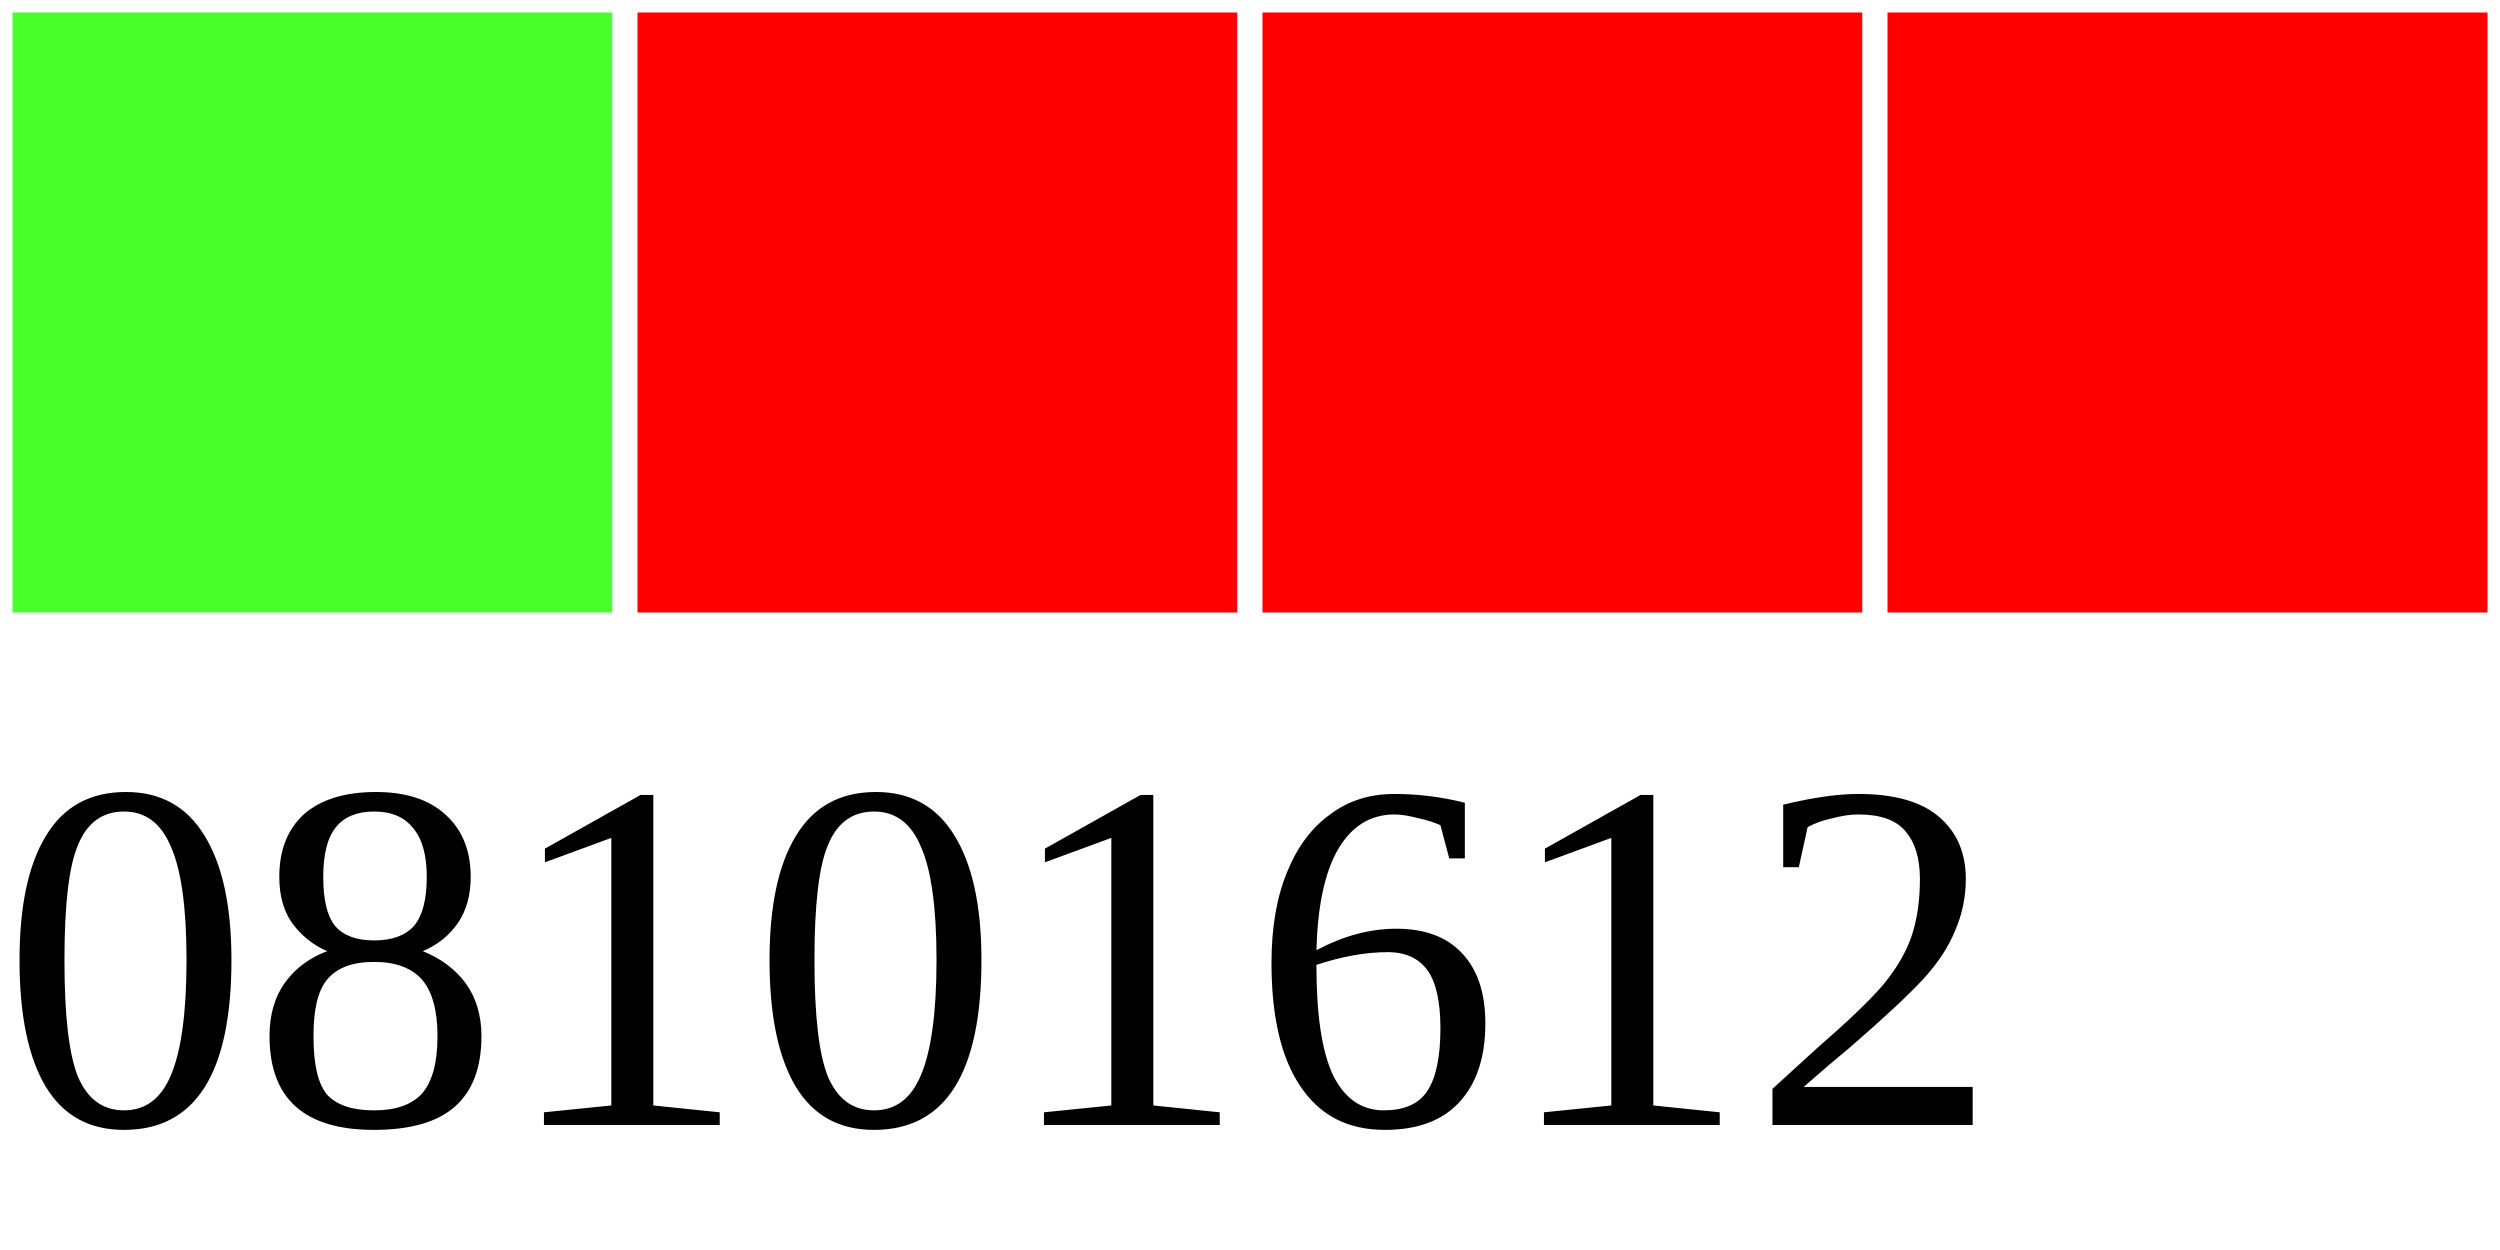
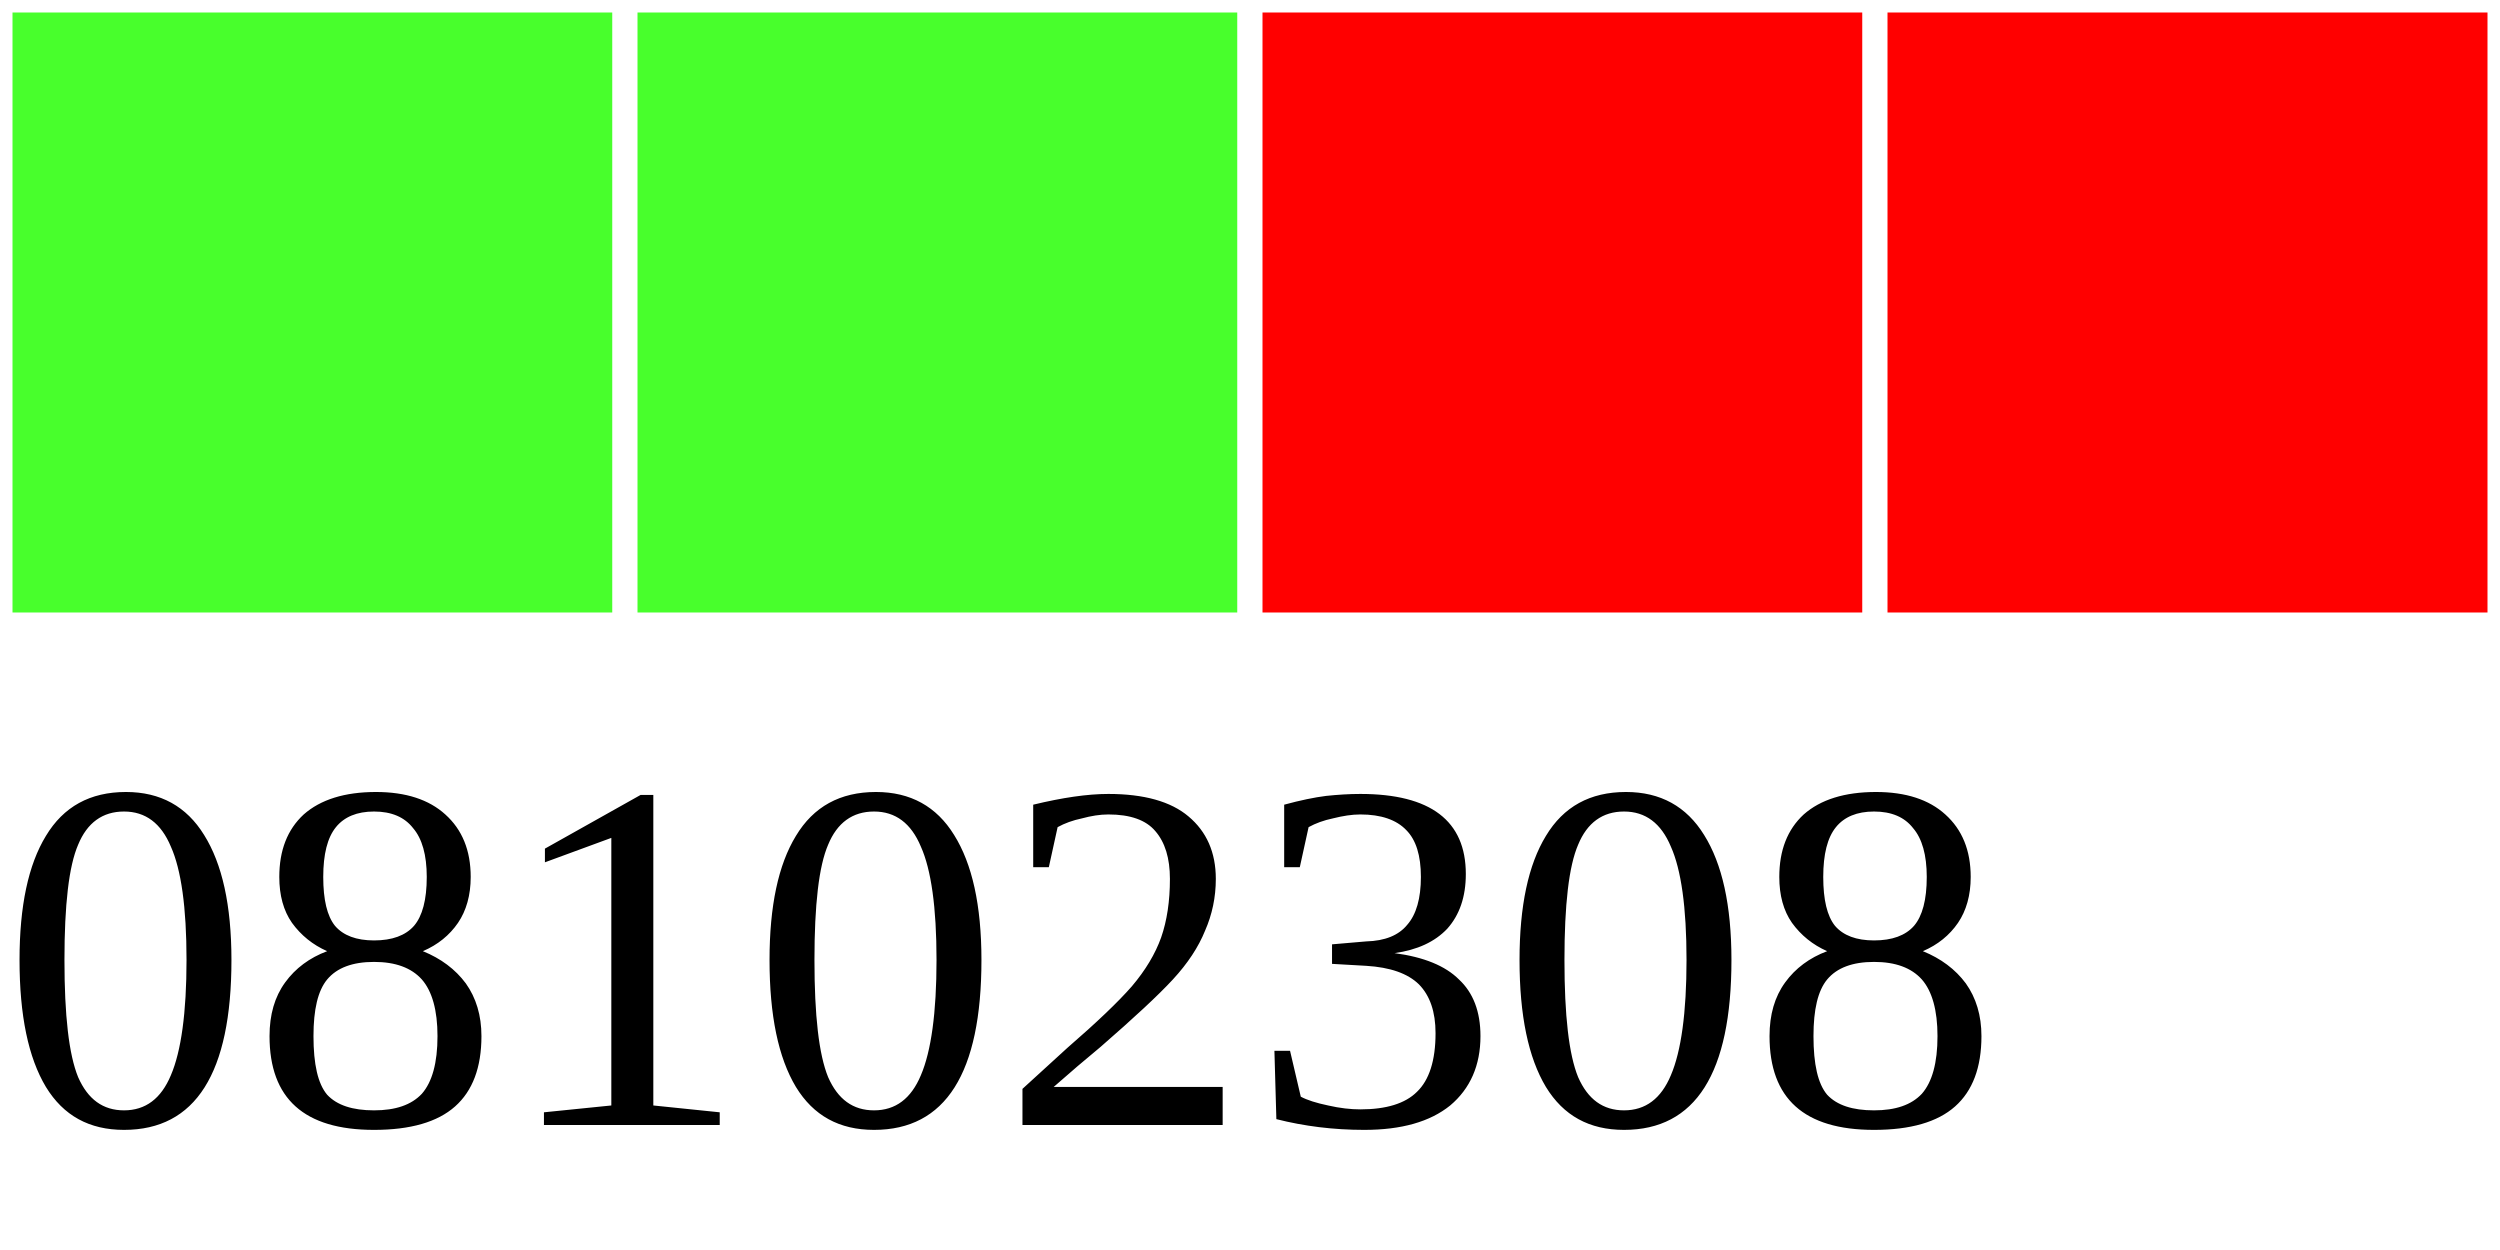
<svg xmlns="http://www.w3.org/2000/svg" width="40" height="20">
  <g>
    <rect width="10" height="10" style="fill:#48FF2C;stroke-width:0.4;stroke:rgb(255,255,255)" x="0" />
-     <rect width="10" height="10" style="fill:#FF0000;stroke-width:0.4;stroke:rgb(255,255,255)" x="10" />
+     <rect width="10" height="10" style="fill:#48FF2C;stroke-width:0.4;stroke:rgb(255,255,255)" x="10" />
    <rect width="10" height="10" style="fill:#FF0000;stroke-width:0.4;stroke:rgb(255,255,255)" x="20" />
    <rect width="10" height="10" style="fill:#FF0000;stroke-width:0.4;stroke:rgb(255,255,255)" x="30" />
-     <text x="0" y="18" fill="black" font-size="8">08101612</text>
+     <text x="0" y="18" fill="black" font-size="8">08102308</text>
  </g>
</svg>
